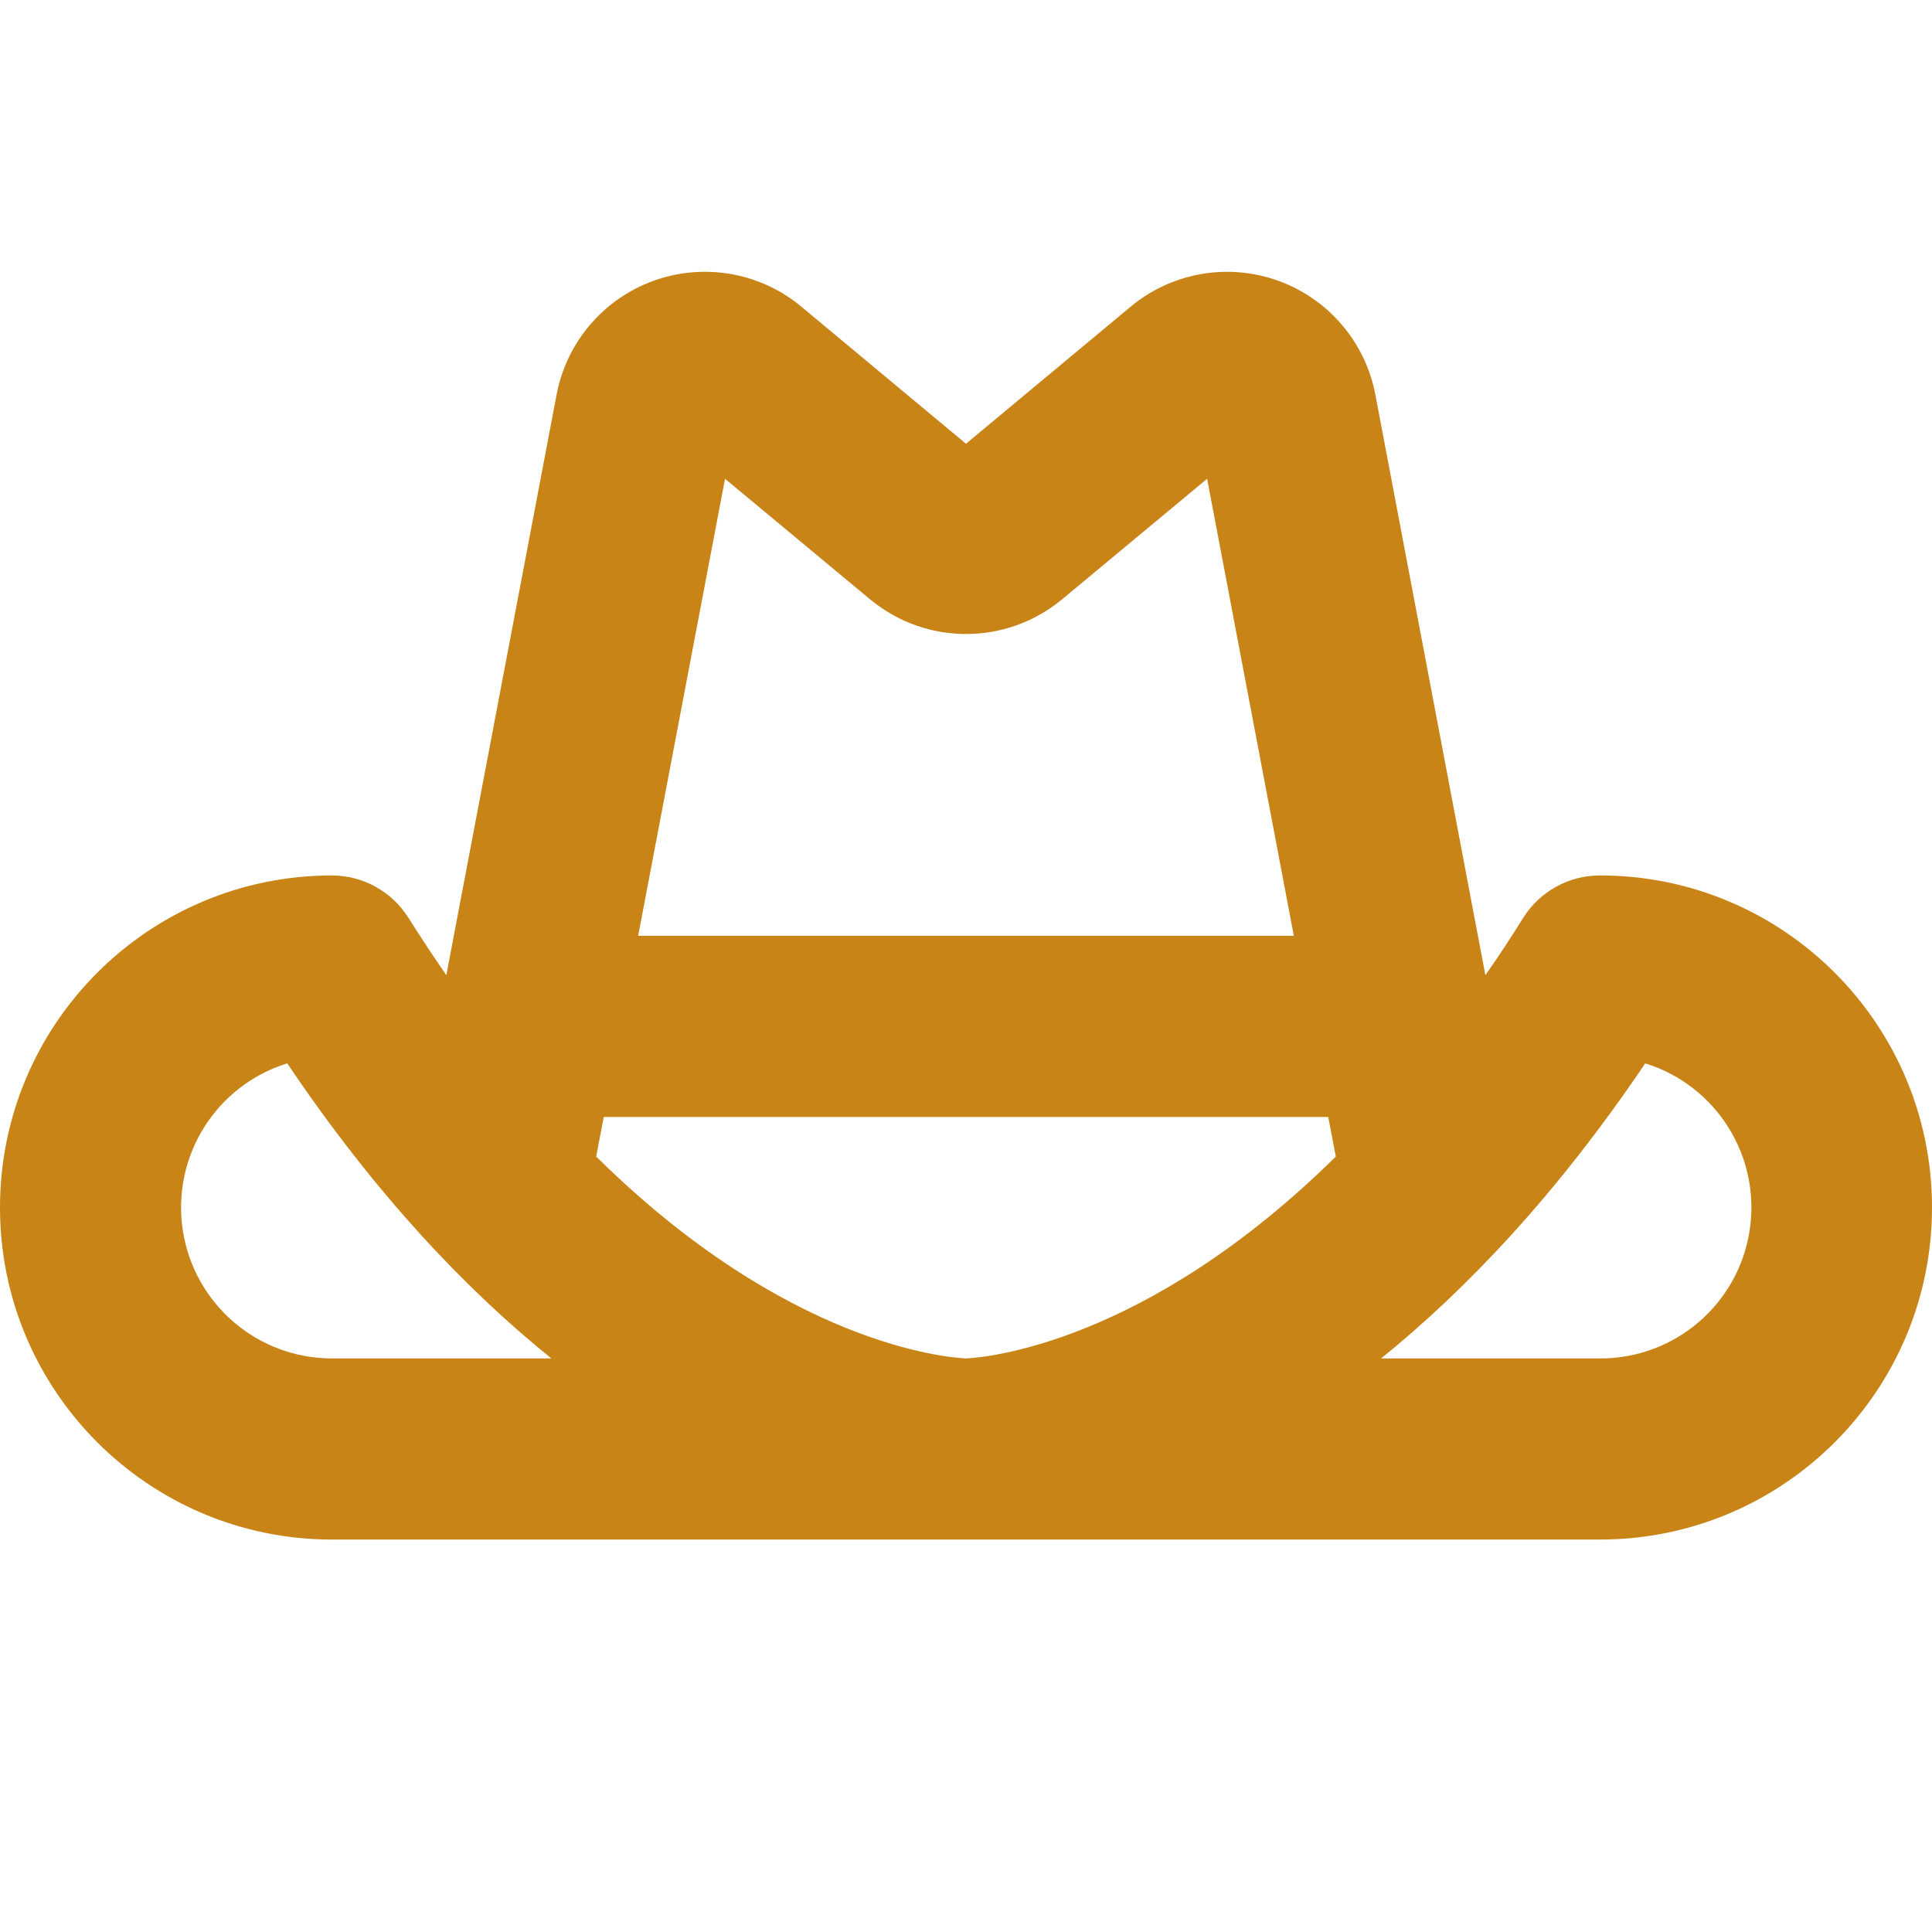
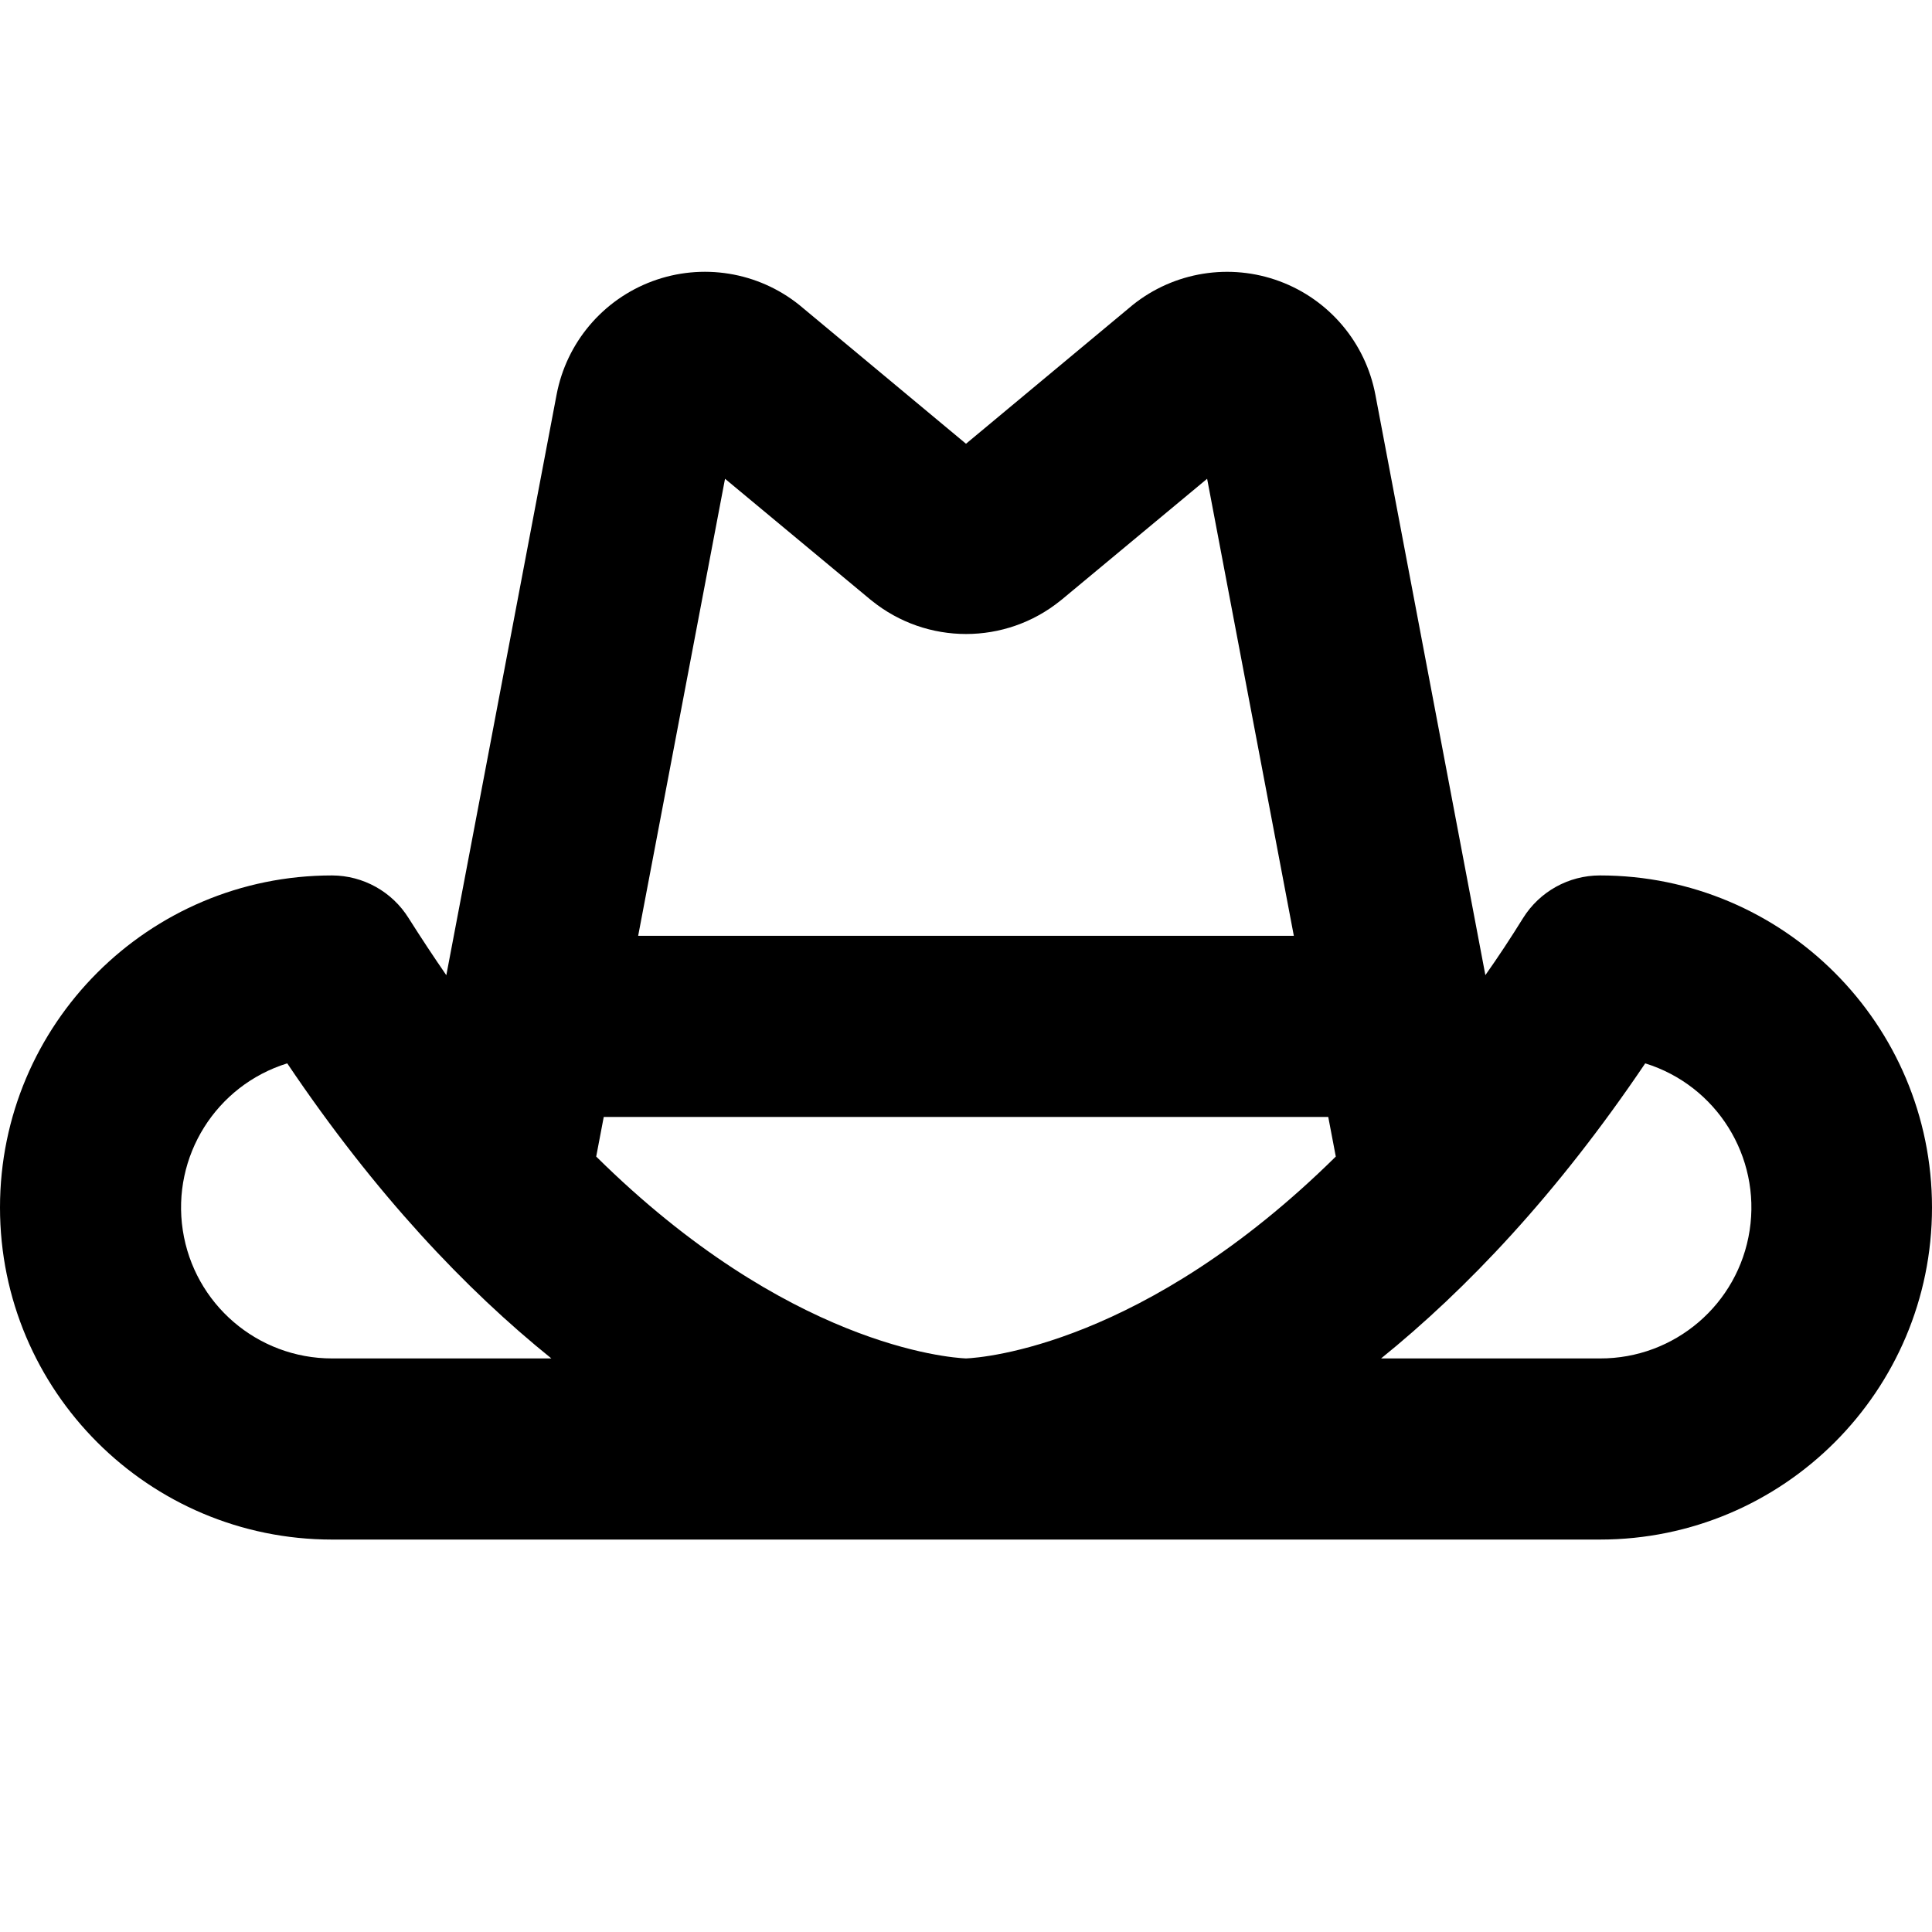
- <svg xmlns="http://www.w3.org/2000/svg" width="80" height="80" fill="#C98418" viewBox="0 0 256 256">
+ <svg xmlns="http://www.w3.org/2000/svg" width="80" height="80" fill="#000000" viewBox="0 0 256 256">
  <path d="M212,116a12,12,0,0,0-10.18,5.64q-2.48,4-5,7.57L182.25,52.33A20,20,0,0,0,150.1,40.4l-.18.15L128,58.8,106.08,40.55l-.18-.15A20,20,0,0,0,73.75,52.3L59.14,129.22q-2.49-3.61-5-7.57A12,12,0,0,0,44,116a44,44,0,1,0,0,88H212a44,44,0,1,0,0-88ZM96.07,63.44l19.25,16,.19.15a19.89,19.89,0,0,0,25,0l.19-.15,19.25-16L171.44,124H84.56ZM44,180a20,20,0,0,1-5.94-39.1c11.7,17.38,23.7,30,35,39.1Zm35-26.75L80,148h96l1,5.25c-25.33,25-46.71,26.65-49,26.75C125.71,179.9,104.33,178.29,79,153.25ZM212,180H183c11.28-9.12,23.28-21.72,35-39.1A20,20,0,0,1,212,180Z" />
</svg>
